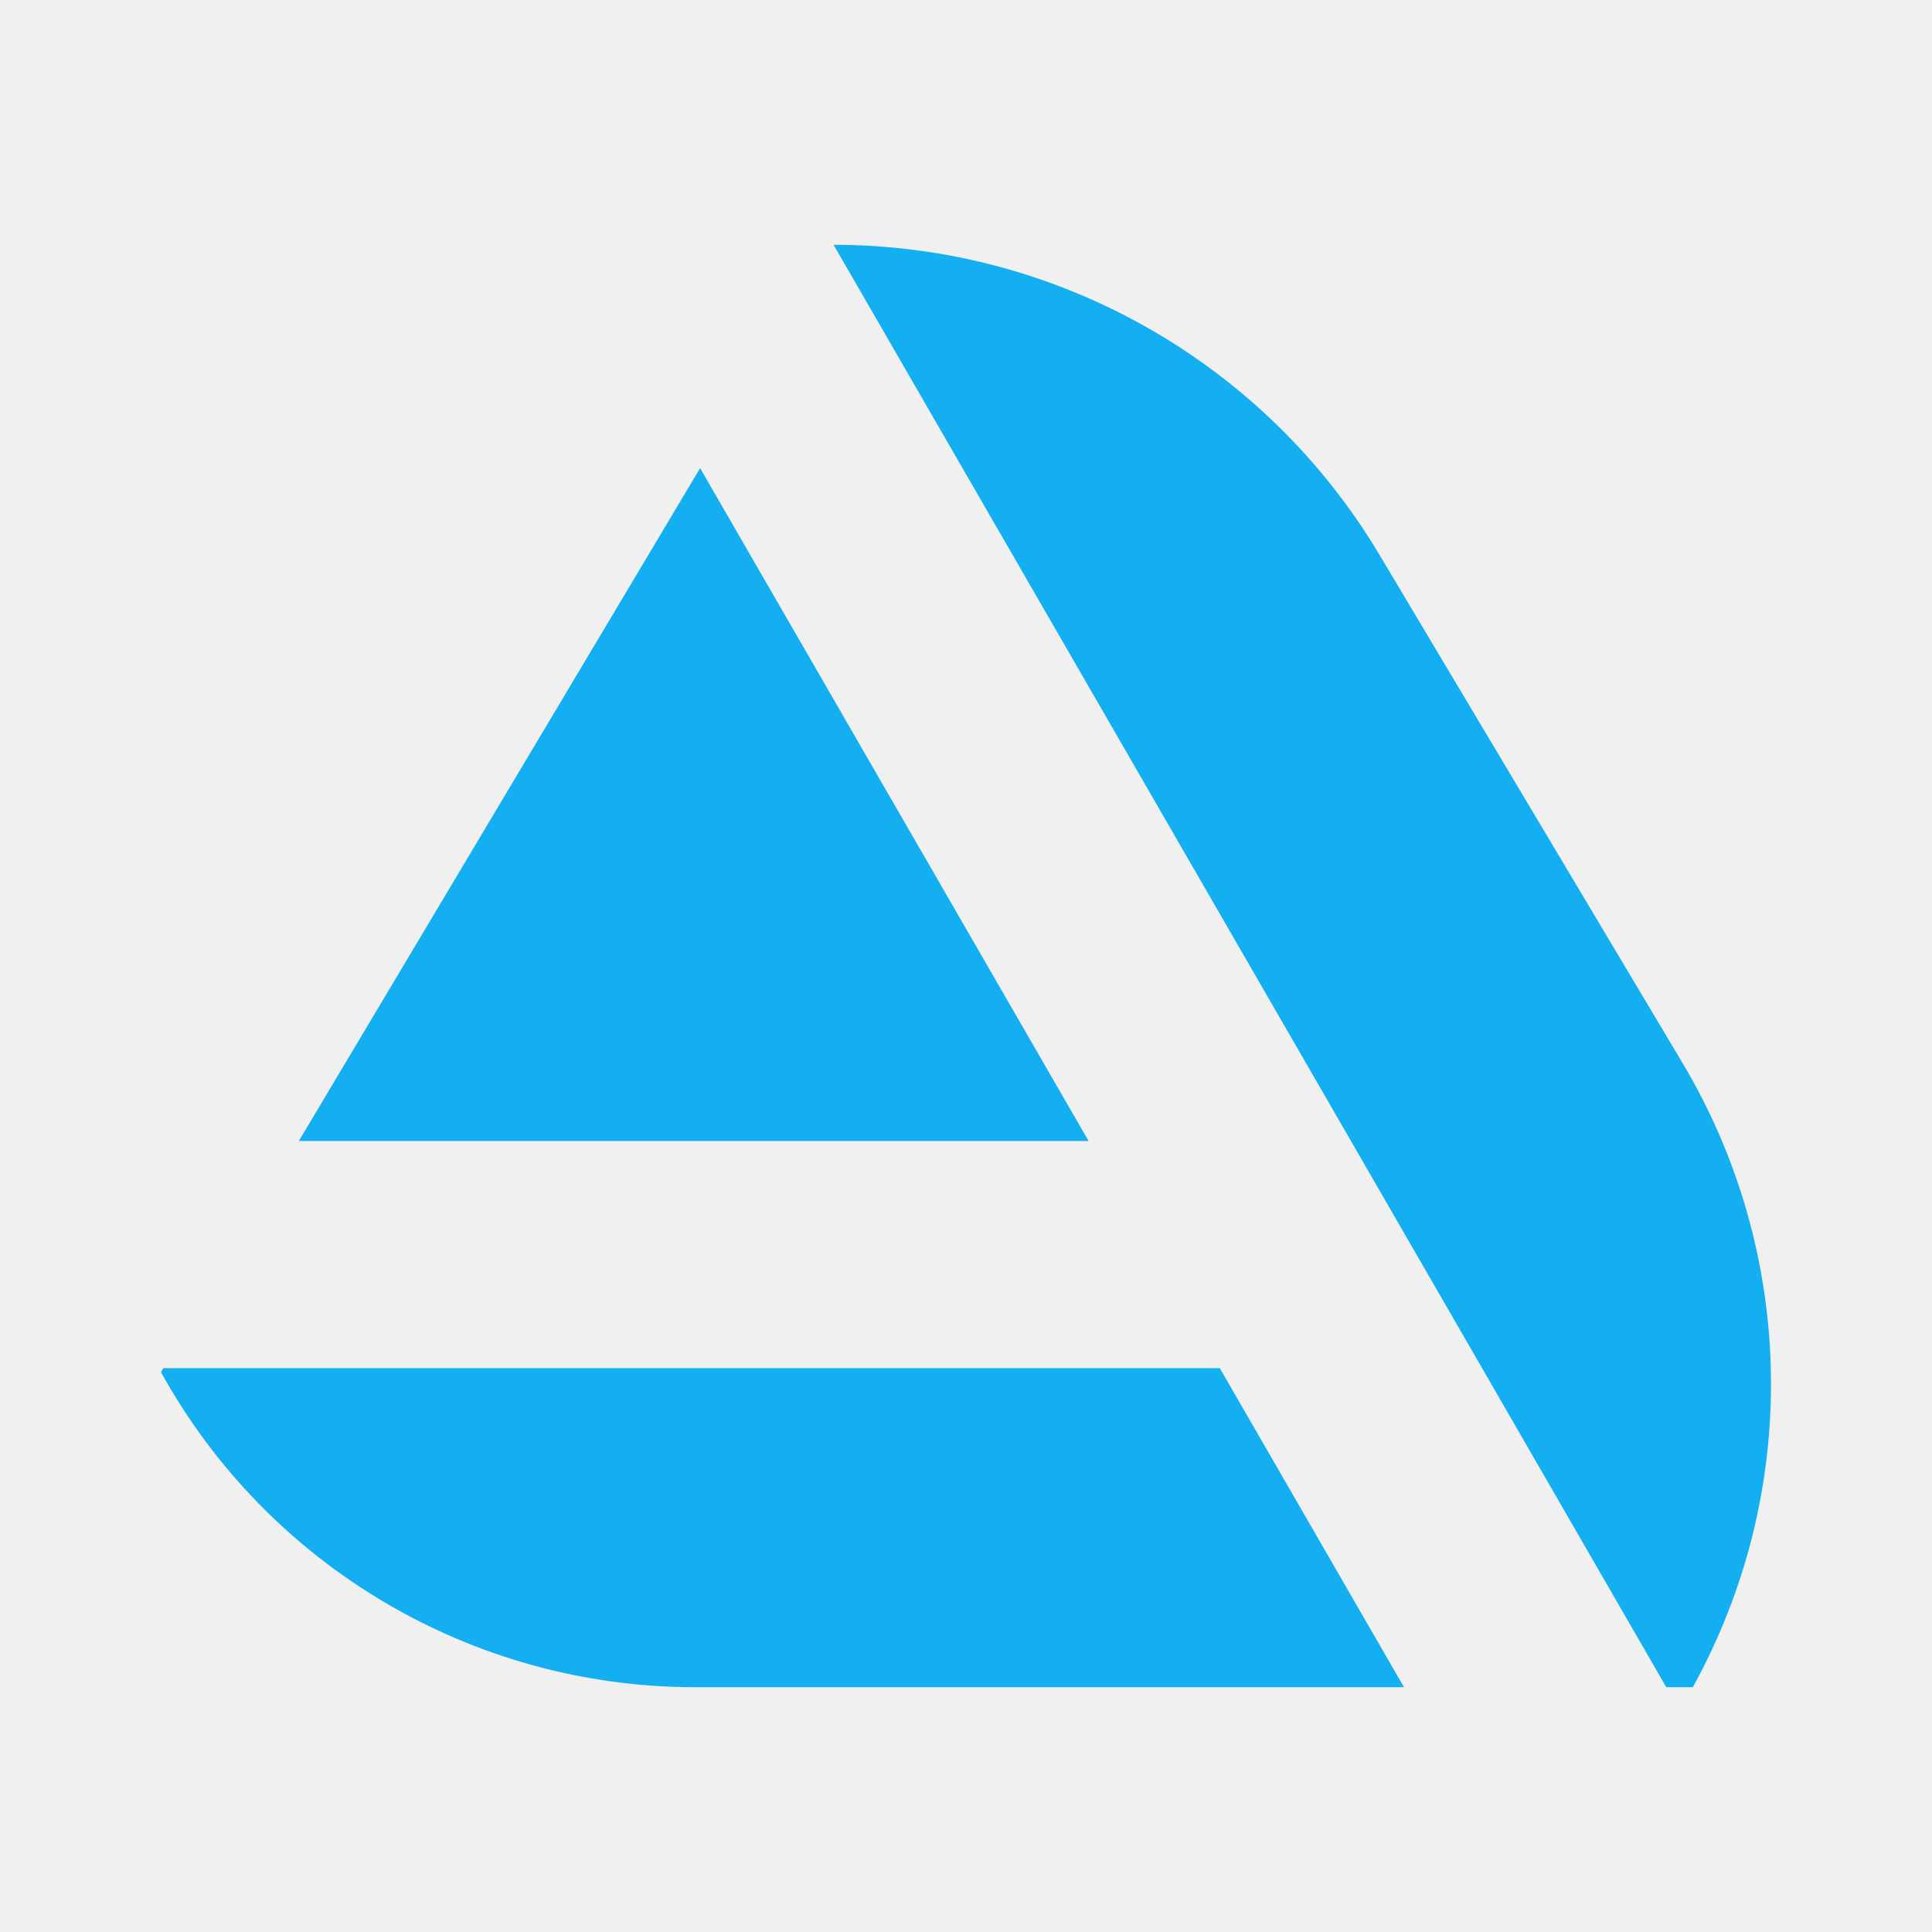
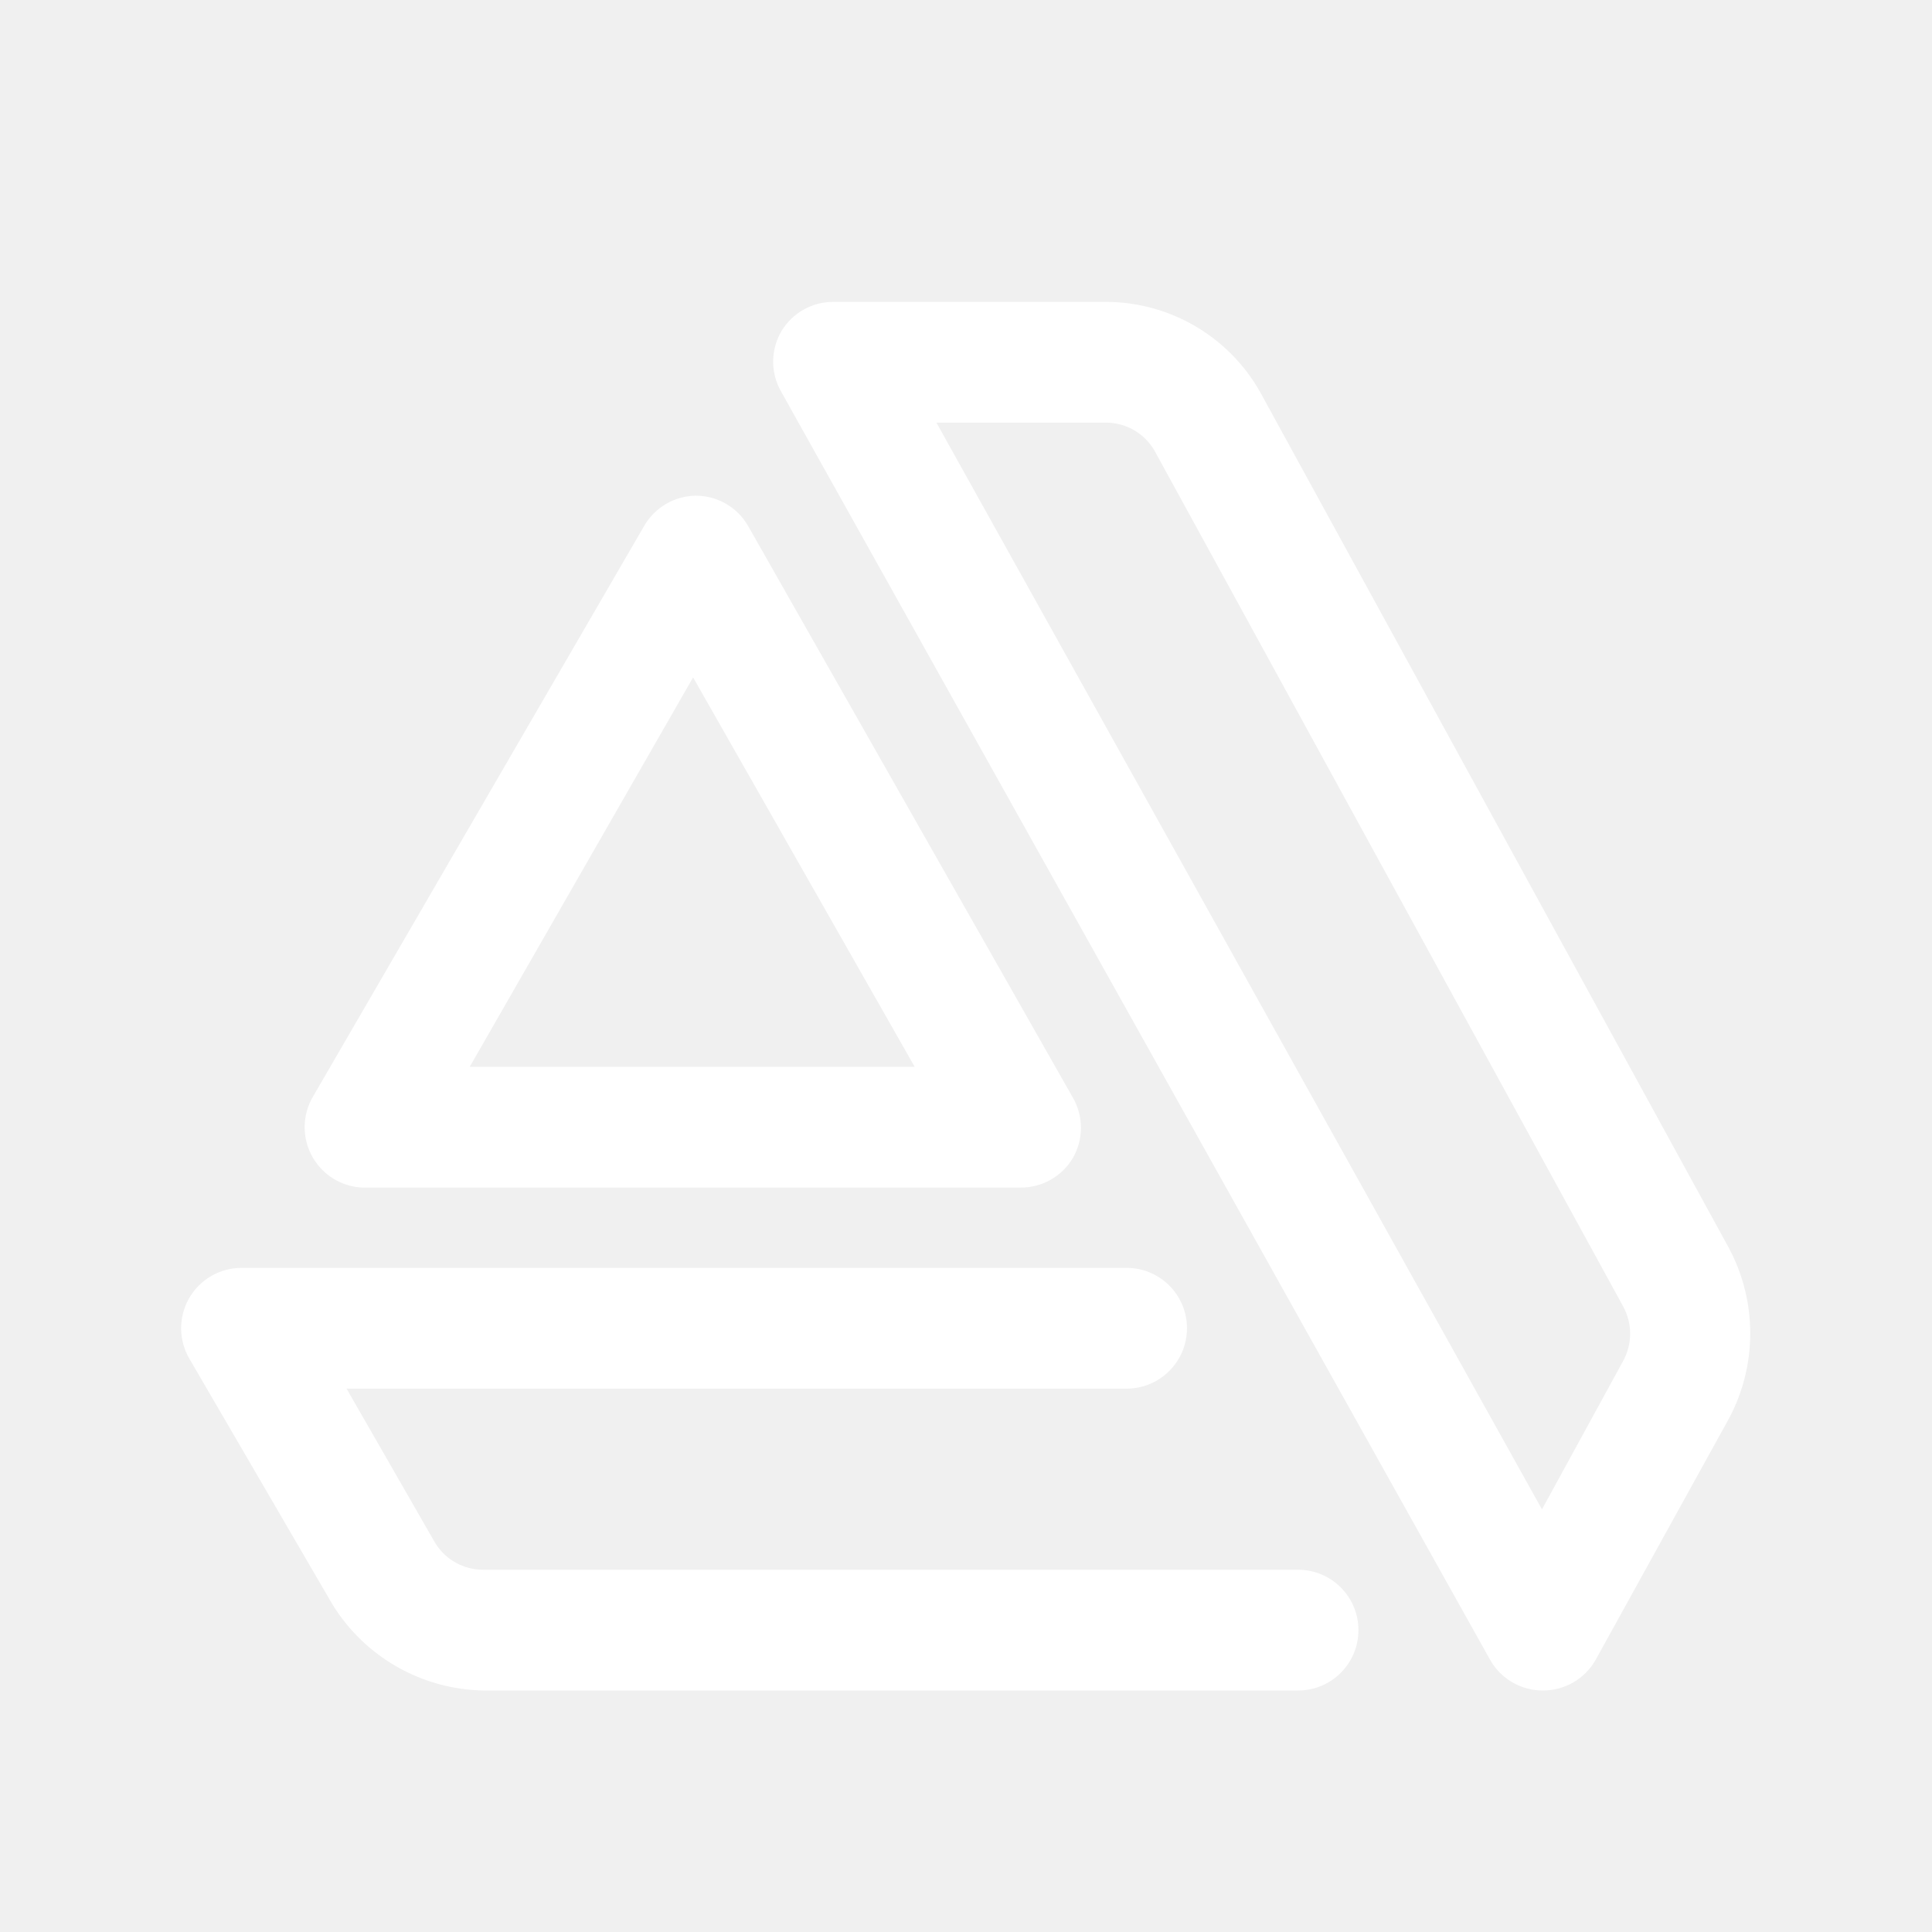
- <svg xmlns="http://www.w3.org/2000/svg" height="100%" style="fill-rule:evenodd;clip-rule:evenodd;stroke-linejoin:round;stroke-miterlimit:1.414;" version="1.1" viewBox="0 0 24 24" width="100%" xml:space="preserve">
-   <rect height="24" id="Artboard13" style="fill:none;" width="24" x="0" y="0" />
-   <path d="M15.153,16.996l2.288,3.963c0,0 -4.952,0 -8.808,0c-2.758,0 -5.299,-1.499 -6.633,-3.913c0,-0.001 0,-0.001 0,-0.001l0.029,-0.049l13.124,0Zm-4.798,-13.955c0,0 0,0 0,0c2.781,0 5.357,1.463 6.782,3.852c1.172,1.965 2.593,4.349 3.764,6.312c1.418,2.378 1.467,5.33 0.128,7.753c0,0.001 0,0.001 0,0.001l-0.33,0l-10.344,-17.918Zm3.168,11.133l-9.811,0l4.985,-8.359l4.826,8.359Z" style="fill:#13aff0;" />
+ <svg xmlns="http://www.w3.org/2000/svg" viewBox="0 0 32 32" id="artstation">
+   <path d="M28.63 20.66 20.87 6.49A2.94 2.94 0 0 0 18.32 5h-4.51a1 1 0 0 0-.87.49 1 1 0 0 0 0 1l11.74 21a1 1 0 0 0 .87.51 1 1 0 0 0 .88-.51l2.21-4a3 3 0 0 0-.01-2.83zm-1.75 1.89L25.54 25 15.51 7h2.81a.93.93 0 0 1 .8.46l7.76 14.17a.94.94 0 0 1 0 .92zM21.5 26H8a.93.93 0 0 1-.79-.44L5.74 23h12.92a1 1 0 0 0 0-2H4a1 1 0 0 0-.86 1.51l2.37 4.07A3 3 0 0 0 8 28h13.5a1 1 0 0 0 0-2zM6 19.67h10.9a1 1 0 0 0 .87-.49 1 1 0 0 0 0-1l-5.38-9.47a1 1 0 0 0-.86-.5 1 1 0 0 0-.86.5l-5.49 9.46a1 1 0 0 0 0 1 1 1 0 0 0 .82.5zm5.48-8.45 3.67 6.45H7.78z" data-name="artstation art station design" fill="#ffffff" class="color000000 svgShape" />
</svg>
